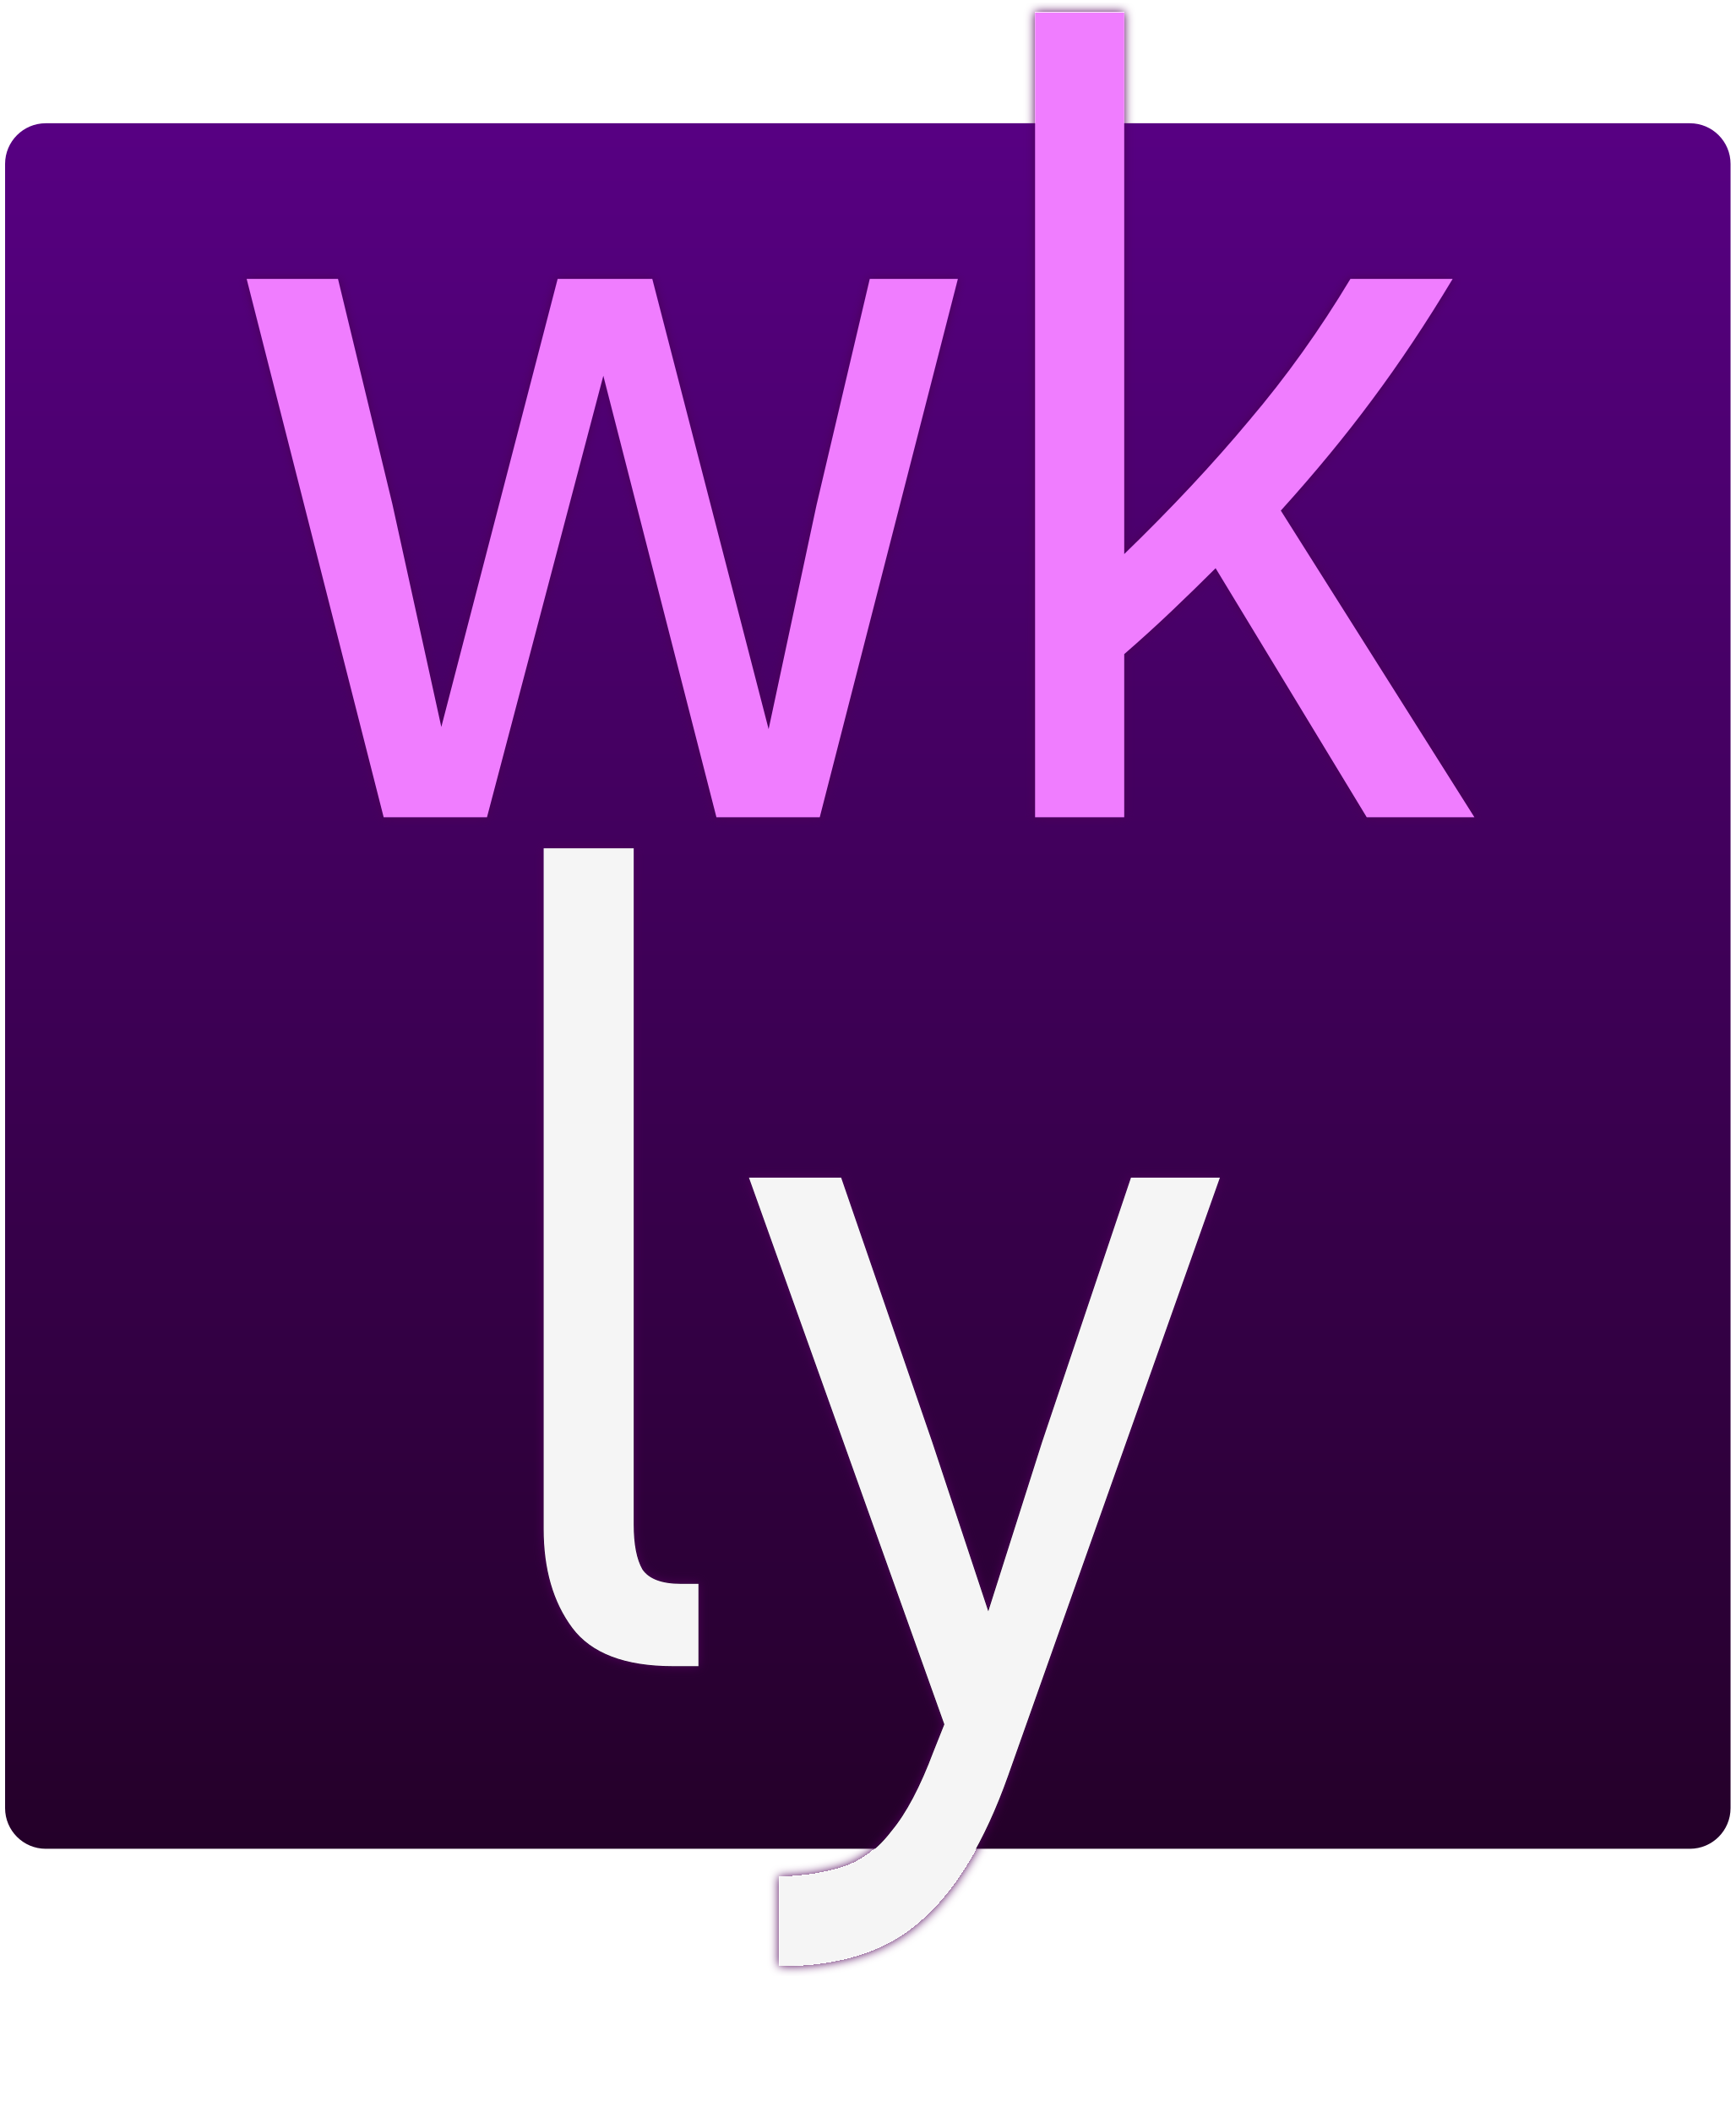
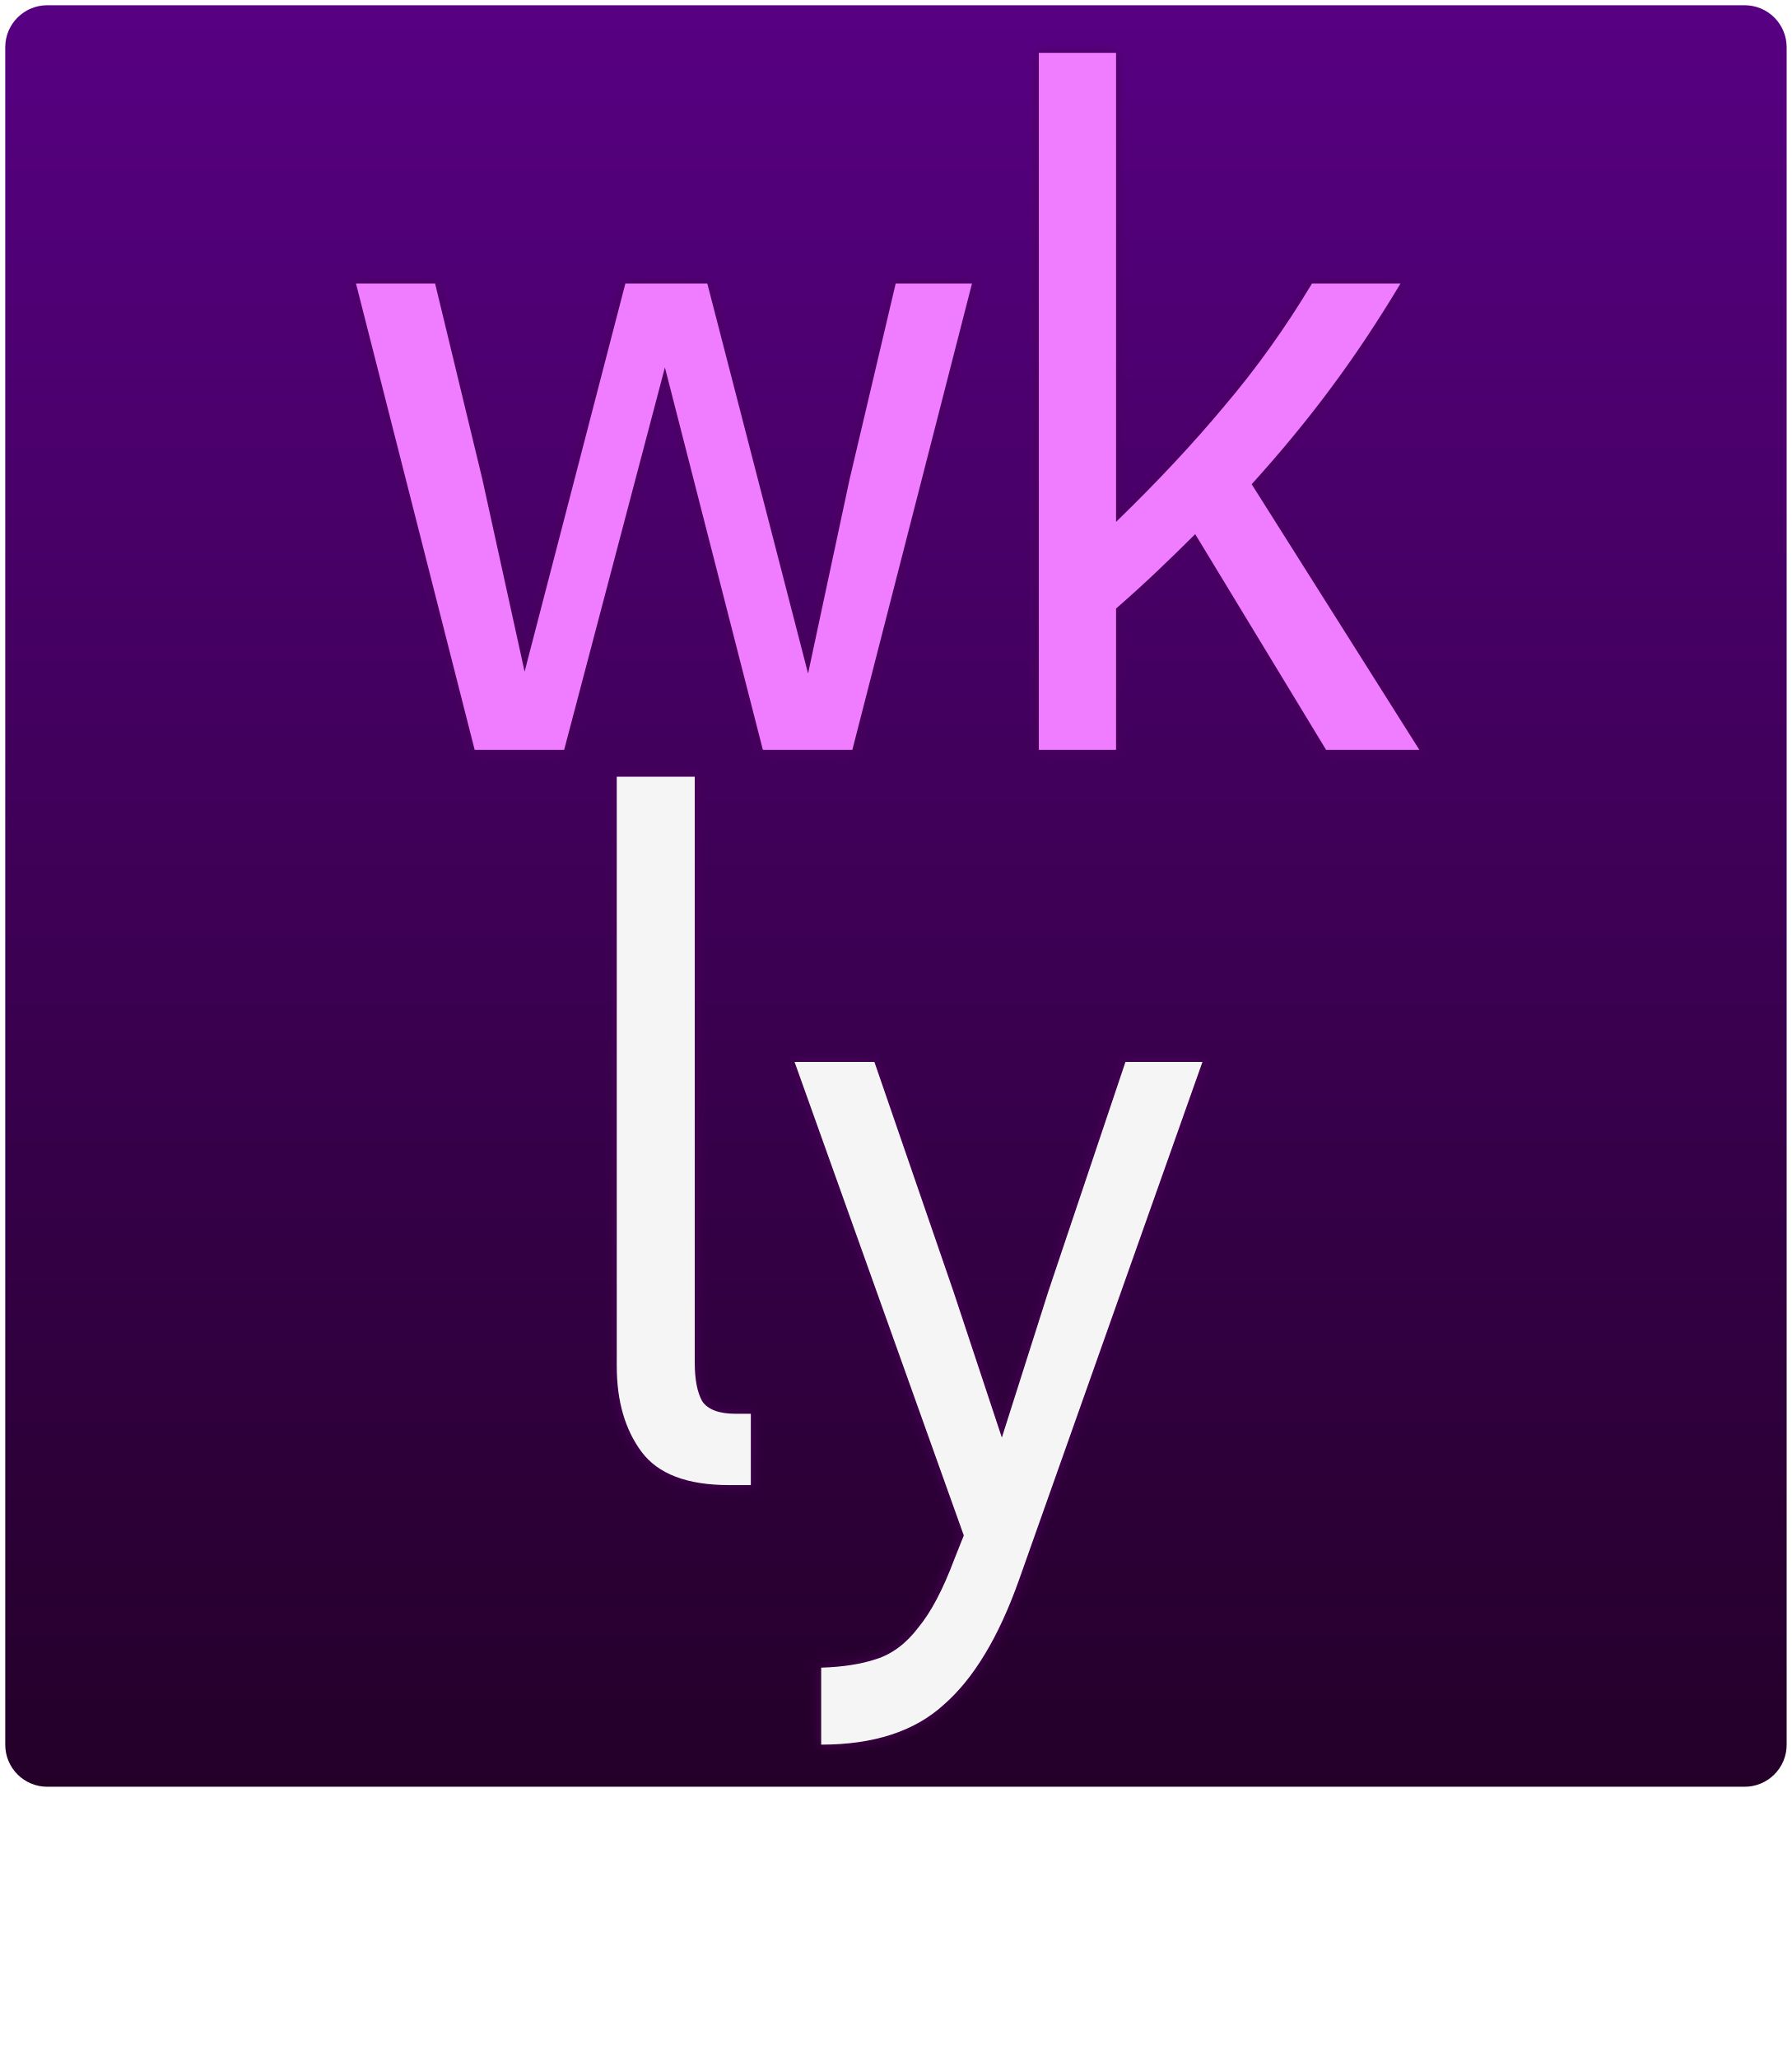
- <svg xmlns="http://www.w3.org/2000/svg" width="1024" height="1246" viewBox="0 0 1024 1246" fill="none">
-   <rect x="3" y="72.714" width="1018" height="1018" rx="24" fill="url(#paint0_linear_179_682)" />
+ <svg xmlns="http://www.w3.org/2000/svg" width="1024" height="1176" viewBox="0 0 1024 1176" fill="none">
+   <rect x="3" y="3" width="1018" height="1018" rx="24" fill="url(#paint0_linear_179_682)" />
  <g filter="url(#filter0_d_179_682)">
-     <path d="M231.49 297.375L260.374 428.887L329.012 164.548H384.837L453.475 430.171L481.732 298.002L513.154 164.548H565.125L483.643 482.143H422.681L355.954 221.657L287.316 482.143H226.353L145.529 164.548H199.411L231.49 297.375Z" fill="#F07DFF" />
-     <path d="M663.274 326.885C691.075 299.939 715.695 273.635 737.081 247.972C758.893 222.31 778.764 194.487 796.728 164.548H857.033C841.635 190.211 825.825 213.972 809.572 235.786C793.747 257.171 775.759 278.988 755.658 301.228L869.877 482.143H806.345L717.188 335.219C709.061 343.345 700.482 351.695 691.499 360.249C682.521 368.8 673.107 377.355 663.274 385.906V482.143H610.675V7.379H663.274V326.885Z" fill="#F07DFF" />
+     <path d="M275.56 273.468L299.79 383.793L357.371 162.039H404.202L461.783 384.871L485.488 273.994L511.847 162.039H555.446L487.091 428.47H435.949L379.972 209.948L322.391 428.47H271.25L203.446 162.039H248.649L275.56 273.468Z" fill="#F07DFF" />
+     <path d="M637.782 298.224C661.105 275.619 681.758 253.553 699.699 232.024C717.998 210.496 734.667 187.155 749.737 162.039H800.327C787.409 183.568 774.147 203.501 760.512 221.801C747.236 239.741 732.147 258.043 715.283 276.701L811.102 428.47H757.805L683.011 305.215C676.194 312.032 668.996 319.037 661.461 326.213C653.929 333.386 646.032 340.563 637.782 347.737V428.47H593.658V30.19H637.782V298.224Z" fill="#F07DFF" />
  </g>
  <g filter="url(#filter1_d_179_682)">
-     <path d="M550.025 850.852L583.073 950.595L614.792 850.852L667.257 694.755H719.721L594.71 1047.75C580.895 1086.6 563.833 1114.86 543.542 1132.56C523.681 1150.7 495.828 1159.79 459.991 1159.79V1107.33C474.669 1106.89 487.199 1104.93 497.561 1101.48C508.35 1098.02 517.853 1090.92 526.054 1080.13C534.69 1069.77 542.917 1054.21 550.689 1033.48L557.141 1017.29L441.87 694.755H496.264L550.025 850.852Z" fill="#F5F5F5" />
-     <path d="M373.878 899.427C373.879 911.071 375.585 919.917 379.033 925.96C382.918 931.572 390.485 934.402 401.707 934.404H412.08V982.979H397.185C368.693 982.979 348.832 975.411 337.605 960.304C326.381 945.195 320.751 925.763 320.749 902.021V500.455H373.878V899.427Z" fill="#F5F5F5" />
+     <path d="M544.797 737.78L572.521 821.454L599.13 737.78L643.143 606.83H687.155L582.284 902.953C570.694 935.546 556.381 959.257 539.359 974.106C522.697 989.319 499.332 996.948 469.267 996.948V952.935C481.581 952.573 492.092 950.924 500.785 948.027C509.836 945.131 517.808 939.169 524.688 930.12C531.932 921.427 538.834 908.375 545.354 890.989L550.766 877.405L454.066 606.83H499.697L544.797 737.78Z" fill="#F5F5F5" />
+     <path d="M397.027 778.529C397.028 788.297 398.459 795.719 401.352 800.788C404.611 805.496 410.959 807.87 420.373 807.871H429.075V848.621H416.58C392.678 848.621 376.016 842.272 366.598 829.599C357.182 816.924 352.459 800.622 352.458 780.705V443.832H397.027V778.529Z" fill="#F5F5F5" />
  </g>
  <defs>
-     <filter id="filter0_d_179_682" x="139.729" y="1.579" width="735.948" height="486.364" filterUnits="userSpaceOnUse" color-interpolation-filters="sRGB">
+     <filter id="filter0_d_179_682" x="197.646" y="24.39" width="619.255" height="409.88" filterUnits="userSpaceOnUse" color-interpolation-filters="sRGB">
      <feFlood flood-opacity="0" result="BackgroundImageFix" />
      <feColorMatrix in="SourceAlpha" type="matrix" values="0 0 0 0 0 0 0 0 0 0 0 0 0 0 0 0 0 0 127 0" result="hardAlpha" />
      <feOffset />
      <feGaussianBlur stdDeviation="2.9" />
      <feComposite in2="hardAlpha" operator="out" />
      <feColorMatrix type="matrix" values="0 0 0 0 0.3 0 0 0 0 0 0 0 0 0 0.34 0 0 0 1 0" />
      <feBlend mode="multiply" in2="BackgroundImageFix" result="effect1_dropShadow_179_682" />
      <feBlend mode="normal" in="SourceGraphic" in2="effect1_dropShadow_179_682" result="shape" />
    </filter>
-     <filter id="filter1_d_179_682" x="314.949" y="494.655" width="410.572" height="670.935" filterUnits="userSpaceOnUse" color-interpolation-filters="sRGB">
+     <filter id="filter1_d_179_682" x="346.658" y="438.032" width="346.298" height="564.716" filterUnits="userSpaceOnUse" color-interpolation-filters="sRGB">
      <feFlood flood-opacity="0" result="BackgroundImageFix" />
      <feColorMatrix in="SourceAlpha" type="matrix" values="0 0 0 0 0 0 0 0 0 0 0 0 0 0 0 0 0 0 127 0" result="hardAlpha" />
      <feOffset />
      <feGaussianBlur stdDeviation="2.9" />
      <feComposite in2="hardAlpha" operator="out" />
      <feColorMatrix type="matrix" values="0 0 0 0 0.3 0 0 0 0 0 0 0 0 0 0.34 0 0 0 1 0" />
      <feBlend mode="multiply" in2="BackgroundImageFix" result="effect1_dropShadow_179_682" />
      <feBlend mode="normal" in="SourceGraphic" in2="effect1_dropShadow_179_682" result="shape" />
    </filter>
-     <linearGradient id="paint0_linear_179_682" x1="512" y1="72.714" x2="512" y2="1090.71" gradientUnits="userSpaceOnUse">
+     <linearGradient id="paint0_linear_179_682" x1="512" y1="3" x2="512" y2="1021" gradientUnits="userSpaceOnUse">
      <stop offset="0.004" stop-color="#570082" />
      <stop offset="1" stop-color="#240029" />
    </linearGradient>
  </defs>
</svg>
